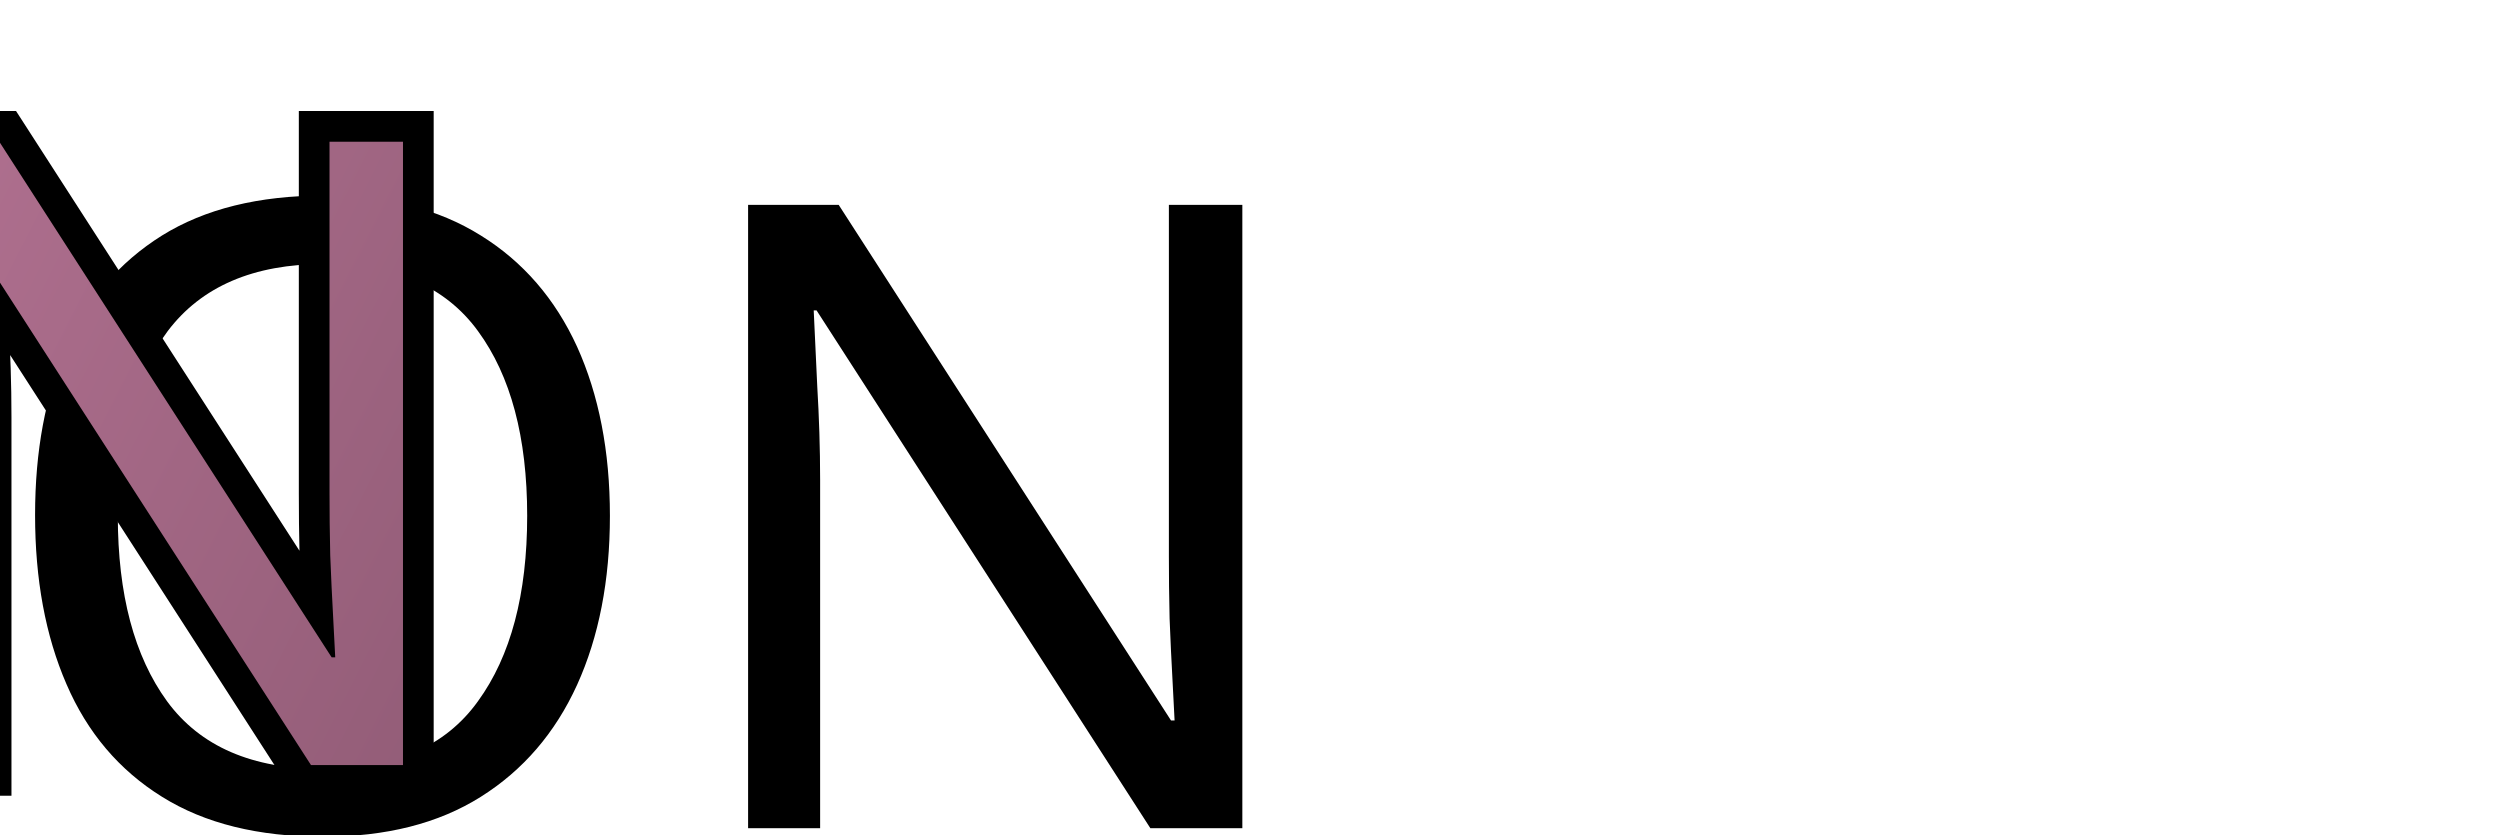
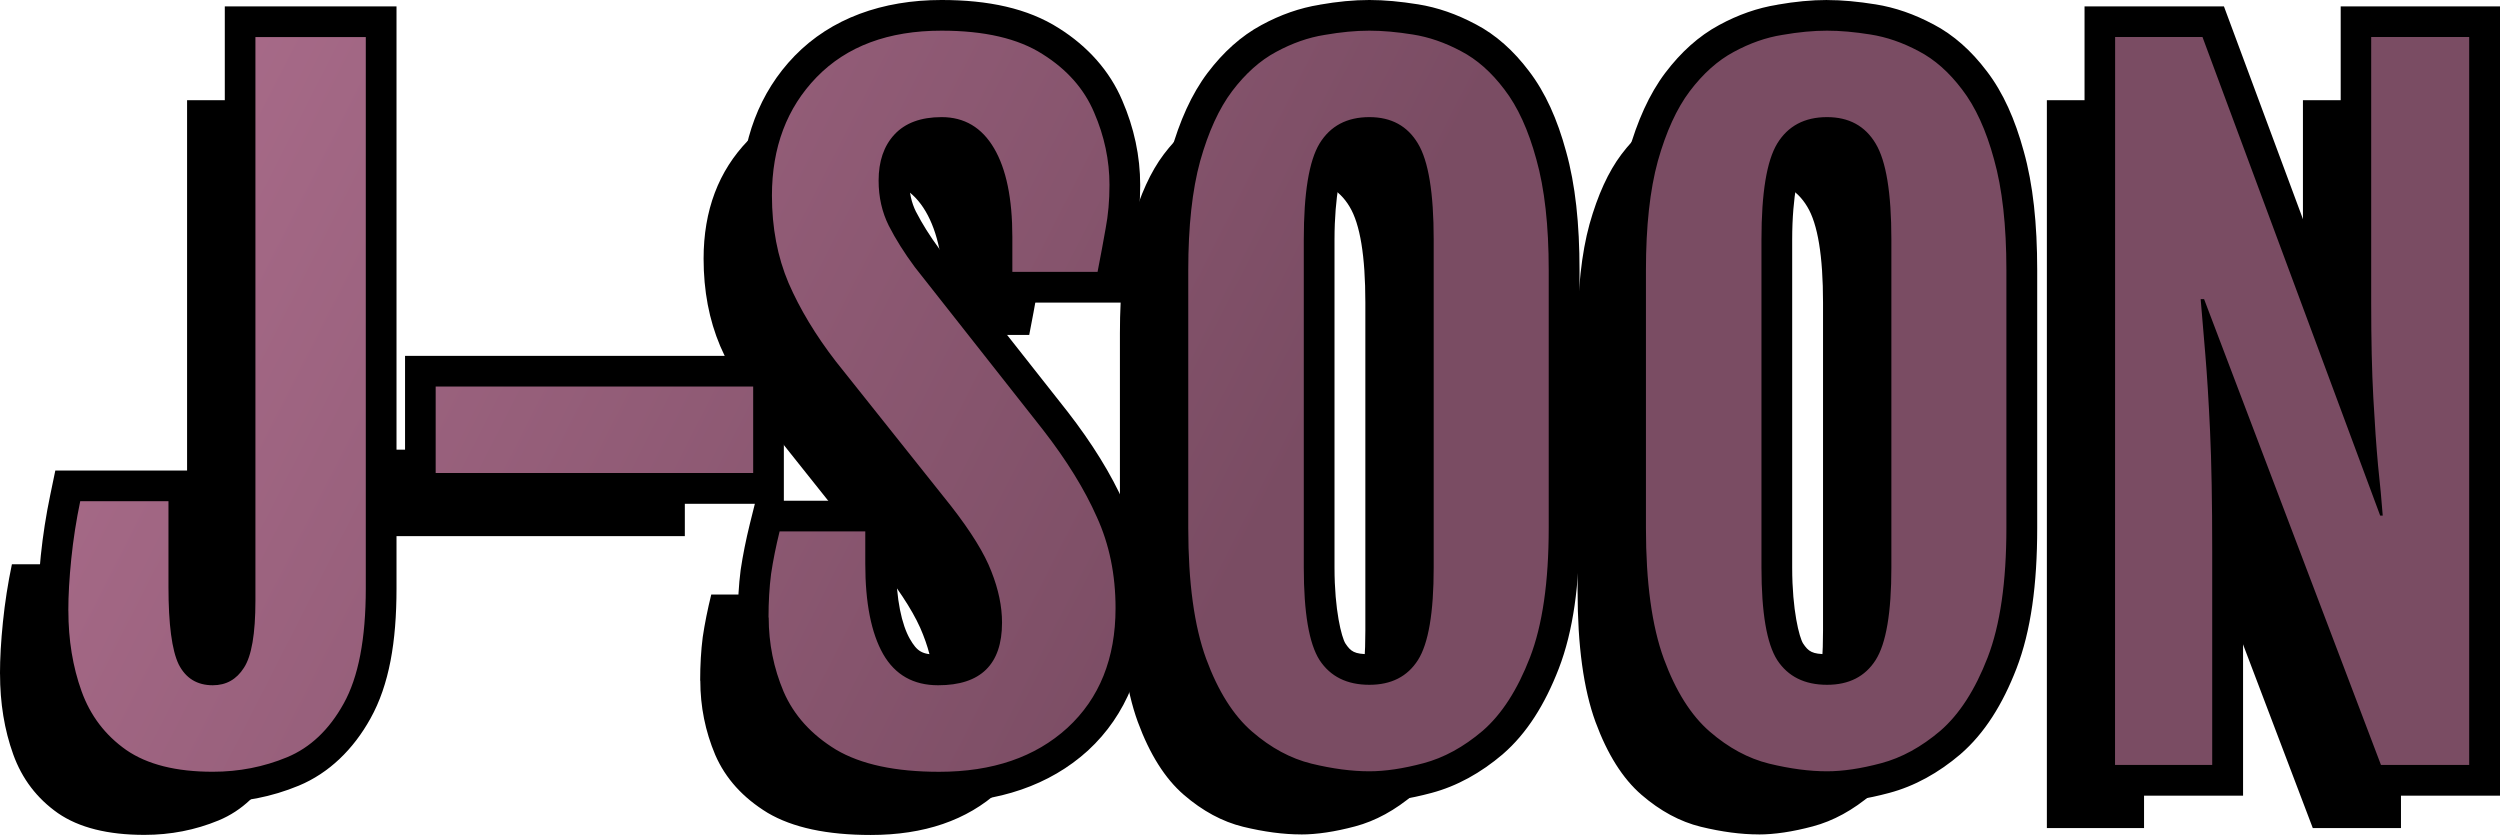
<svg xmlns="http://www.w3.org/2000/svg" xmlns:xlink="http://www.w3.org/1999/xlink" width="54.771mm" height="18.291mm" viewBox="0 0 54.771 18.291" version="1.1" id="svg1">
  <defs id="defs1">
    <linearGradient id="linearGradient1">
      <stop style="stop-color:#e191b8;stop-opacity:1;" offset="0.248" id="stop1" />
      <stop style="stop-color:#7a4c63;stop-opacity:1;" offset="0.748" id="stop6" />
    </linearGradient>
    <linearGradient xlink:href="#linearGradient1" id="linearGradient2" x1="23.082" y1="3.42" x2="110.455" y2="47.939" gradientUnits="userSpaceOnUse" gradientTransform="matrix(1.16929,0,0,1.16929,-47.21485,-4.456015)" />
  </defs>
-   <g id="g3" transform="translate(-47.36042,-1.649124)">
-     <text xml:space="preserve" style="font-style:normal;font-variant:normal;font-weight:normal;font-stretch:normal;font-size:19.121px;line-height:0;font-family:Poppins;-inkscape-font-specification:Poppins;text-align:end;word-spacing:0px;writing-mode:lr-tb;direction:ltr;text-anchor:end;fill:#000000;stroke:#da614c;stroke-width:1.345;paint-order:markers stroke fill" x="101.279" y="19.791" id="text1-2">
-       <tspan id="tspan1-6" x="101.279" y="19.791" style="font-style:normal;font-variant:normal;font-weight:normal;font-stretch:normal;font-size:19.121px;font-family:'Fjalla One';-inkscape-font-specification:'Fjalla One, Normal';font-variant-ligatures:normal;font-variant-caps:normal;font-variant-numeric:normal;font-variant-east-asian:normal;fill:#000000;stroke:none;stroke-width:1.345">J-SOON</tspan>
-     </text>
-     <g id="layer1" transform="translate(14.05633,-15.953)" style="stroke:#000000;stroke-opacity:1">
-       <g id="g8" style="stroke:#000000;stroke-opacity:1">
-         <text xml:space="preserve" style="font-style:normal;font-variant:normal;font-weight:normal;font-stretch:normal;font-size:19.121px;line-height:0;font-family:Poppins;-inkscape-font-specification:Poppins;text-align:end;word-spacing:0px;writing-mode:lr-tb;direction:ltr;text-anchor:end;fill:url(#linearGradient2);stroke:#000000;stroke-width:1.345;stroke-opacity:1;paint-order:markers stroke fill" x="88.72" y="34.361" id="text1">
-           <tspan id="tspan1" x="88.72" y="34.361" style="font-style:normal;font-variant:normal;font-weight:normal;font-stretch:normal;font-size:19.121px;font-family:'Fjalla One';-inkscape-font-specification:'Fjalla One, Normal';font-variant-ligatures:normal;font-variant-caps:normal;font-variant-numeric:normal;font-variant-east-asian:normal;fill:url(#linearGradient2);stroke:#000000;stroke-width:1.345;stroke-opacity:1">J-SOON</tspan>
-         </text>
+   <g id="g1">
+     <g id="g3" transform="translate(-47.36042,-1.649124)">
+       <path style="font-size:19.121px;line-height:0;font-family:'Fjalla One';-inkscape-font-specification:'Fjalla One, Normal';text-align:end;word-spacing:0px;text-anchor:end;stroke-width:1.345;paint-order:markers stroke fill" d="m 47.36,16.411 q 0,-0.504 0.065,-1.139 0.065,-0.635 0.196,-1.26 h 1.933 v 1.877 q 0,1.232 0.224,1.699 0.233,0.457 0.747,0.457 0.439,0 0.682,-0.383 0.252,-0.383 0.252,-1.466 V 3.844 h 2.418 V 15.926 q 0,1.653 -0.485,2.521 -0.476,0.859 -1.242,1.176 -0.766,0.317 -1.625,0.317 -1.204,0 -1.895,-0.476 -0.691,-0.485 -0.98,-1.288 -0.289,-0.803 -0.289,-1.765 z m 8.048,-3.016 v -1.895 h 6.956 v 1.895 z m 7.292,3.165 q 0,-0.514 0.056,-0.952 0.065,-0.439 0.187,-0.934 h 1.877 v 0.71 q 0,1.288 0.392,1.979 0.392,0.682 1.204,0.682 1.4,0 1.4,-1.372 0,-0.532 -0.233,-1.12 -0.224,-0.588 -0.887,-1.438 L 64.175,10.949 Q 63.513,10.09 63.139,9.231 62.775,8.372 62.775,7.317 q 0,-1.587 0.98,-2.596 0.99,-1.018 2.736,-1.018 1.41,0 2.213,0.514 0.803,0.504 1.13,1.279 0.336,0.775 0.336,1.587 0,0.514 -0.084,0.952 -0.075,0.429 -0.177,0.952 H 68.041 V 8.223 q 0,-1.26 -0.401,-1.942 -0.401,-0.682 -1.148,-0.682 -0.682,0 -1.036,0.383 -0.345,0.373 -0.345,1.008 0,0.542 0.224,0.99 0.224,0.439 0.57,0.906 l 2.81,3.567 q 0.775,0.999 1.176,1.905 0.411,0.896 0.411,1.998 0,1.653 -1.055,2.624 -1.055,0.962 -2.81,0.962 -1.438,0 -2.259,-0.485 -0.812,-0.495 -1.148,-1.27 -0.327,-0.775 -0.327,-1.625 z m 13.164,3.37 q -0.579,0 -1.27,-0.168 -0.682,-0.168 -1.298,-0.7 -0.616,-0.532 -1.008,-1.597 -0.392,-1.074 -0.392,-2.866 V 8.951 q 0,-1.438 0.261,-2.39 0.271,-0.962 0.7,-1.531 0.439,-0.579 0.962,-0.859 0.532,-0.289 1.064,-0.373 0.532,-0.093 0.98,-0.093 0.429,0 0.952,0.084 0.532,0.084 1.055,0.364 0.523,0.271 0.952,0.84 0.439,0.57 0.7,1.531 0.271,0.962 0.271,2.427 v 5.649 q 0,1.774 -0.411,2.838 -0.411,1.064 -1.036,1.606 -0.626,0.532 -1.298,0.71 -0.663,0.177 -1.186,0.177 z m 0,-1.895 q 0.719,0 1.064,-0.542 0.345,-0.542 0.345,-2.026 V 8.279 q 0,-1.531 -0.345,-2.101 -0.345,-0.579 -1.064,-0.579 -0.738,0 -1.092,0.579 -0.345,0.57 -0.345,2.101 v 7.189 q 0,1.485 0.345,2.026 0.355,0.542 1.092,0.542 z m 10.027,1.895 q -0.579,0 -1.27,-0.168 -0.682,-0.168 -1.298,-0.7 -0.616,-0.532 -1.008,-1.597 -0.392,-1.074 -0.392,-2.866 V 8.951 q 0,-1.438 0.261,-2.39 0.271,-0.962 0.7,-1.531 0.439,-0.579 0.962,-0.859 0.532,-0.289 1.064,-0.373 0.532,-0.093 0.98,-0.093 0.429,0 0.952,0.084 0.532,0.084 1.055,0.364 0.523,0.271 0.952,0.84 0.439,0.57 0.7,1.531 0.271,0.962 0.271,2.427 v 5.649 q 0,1.774 -0.411,2.838 -0.411,1.064 -1.036,1.606 -0.626,0.532 -1.298,0.71 -0.663,0.177 -1.186,0.177 z m 0,-1.895 q 0.719,0 1.064,-0.542 0.345,-0.542 0.345,-2.026 V 8.279 q 0,-1.531 -0.345,-2.101 -0.345,-0.579 -1.064,-0.579 -0.738,0 -1.092,0.579 -0.345,0.57 -0.345,2.101 v 7.189 q 0,1.485 0.345,2.026 0.355,0.542 1.092,0.542 z M 92.204,3.844 h 1.914 l 3.893,10.485 h 0.056 q -0.037,-0.495 -0.103,-1.102 -0.056,-0.616 -0.103,-1.475 -0.047,-0.859 -0.047,-2.091 V 3.844 H 99.962 V 19.791 H 98.03 L 94.155,9.586 h -0.075 q 0.047,0.56 0.103,1.223 0.056,0.663 0.103,1.671 0.047,1.008 0.047,2.624 v 4.687 h -2.129 z" id="text1-2" aria-label="J-SOON" />
+       <g id="layer1" transform="translate(14.05633,-15.953)" style="stroke:#000000;stroke-opacity:1">
+         <g id="g8" style="stroke:#000000;stroke-opacity:1">
+           <g id="text1" style="opacity:1">
+             <path style="font-size:19.121px;line-height:0;font-family:'Fjalla One';-inkscape-font-specification:'Fjalla One, Normal';text-align:end;word-spacing:0px;baseline-shift:baseline;text-anchor:end;display:inline;overflow:visible;vector-effect:none;stroke:none;paint-order:markers stroke fill;enable-background:accumulate;stop-color:#000000;stop-opacity:1" d="m 53.932,17.602 c -1.295,0 -2.419,0.403 -3.217,1.223 -0.776,0.799 -1.172,1.866 -1.172,3.062 0,0.781 0.137,1.514 0.418,2.178 l 0.002,0.002 v 0.004 c 0.274,0.631 0.65,1.249 1.121,1.859 l 0.004,0.004 2.523,3.17 c 0.415,0.533 0.676,0.972 0.785,1.258 l 0.002,0.004 v 0.006 c 0.13,0.328 0.188,0.615 0.188,0.871 0,0.343 -0.075,0.479 -0.148,0.551 -0.073,0.072 -0.223,0.15 -0.58,0.15 -0.353,0 -0.46,-0.067 -0.621,-0.346 C 53.064,31.293 52.934,30.744 52.934,29.955 V 28.572 H 50.477 V 25.399 H 42.178 v 3.24 h 7.664 l -0.111,0.445 c -0.085,0.347 -0.152,0.68 -0.199,0.996 v 0.006 l -0.002,0.008 c -0.042,0.325 -0.061,0.67 -0.061,1.037 0,0.653 0.127,1.287 0.379,1.885 l 0.002,0.004 0.002,0.004 c 0.282,0.65 0.775,1.187 1.414,1.576 l 0.004,0.002 0.004,0.002 c 0.696,0.411 1.567,0.58 2.602,0.58 1.293,0 2.423,-0.373 3.264,-1.139 h 0.002 v -0.002 c 0.843,-0.776 1.273,-1.872 1.273,-3.117 0,-0.817 -0.156,-1.585 -0.473,-2.277 -0.295,-0.665 -0.715,-1.34 -1.256,-2.037 l -0.002,-0.002 -1.875,-2.379 -0.924,-1.174 C 53.674,22.771 53.505,22.499 53.375,22.246 c -3.64e-4,-7.13e-4 -0.002,-0.001 -0.002,-0.002 -0.099,-0.2 -0.15,-0.418 -0.15,-0.684 0,-0.301 0.065,-0.441 0.166,-0.551 0.091,-0.098 0.214,-0.168 0.543,-0.168 0.293,0 0.393,0.054 0.568,0.352 0.176,0.298 0.309,0.831 0.309,1.6 v 1.438 h 3.094 L 58.008,23.688 c 0.069,-0.349 0.129,-0.665 0.18,-0.955 0.065,-0.34 0.096,-0.699 0.096,-1.078 0,-0.633 -0.135,-1.257 -0.393,-1.852 -0.274,-0.647 -0.758,-1.186 -1.387,-1.582 -0.686,-0.438 -1.551,-0.619 -2.572,-0.619 z m 9.373,0 c -0.342,0 -0.702,0.035 -1.084,0.102 -0.001,2.21e-4 -0.003,0.002 -0.004,0.002 -0.435,0.069 -0.863,0.22 -1.273,0.443 -4.17e-4,2.24e-4 -0.002,-2.23e-4 -0.002,0 -7.58e-4,4.12e-4 -0.001,0.002 -0.002,0.002 -0.448,0.241 -0.838,0.597 -1.176,1.043 v 0.002 h -0.002 c -0.355,0.471 -0.614,1.057 -0.811,1.754 v 0.002 0.002 c -0.197,0.718 -0.285,1.569 -0.285,2.568 v 5.648 c 0,1.244 0.129,2.269 0.432,3.098 l 0.002,0.002 c 0.288,0.783 0.674,1.419 1.199,1.873 0.477,0.412 1.007,0.703 1.576,0.844 h 0.002 c 0.502,0.122 0.977,0.188 1.428,0.188 0.425,0 0.877,-0.071 1.361,-0.201 0.557,-0.148 1.08,-0.439 1.559,-0.846 l 0.002,-0.002 0.002,-0.002 c 0.527,-0.456 0.923,-1.092 1.225,-1.873 0.319,-0.827 0.455,-1.846 0.455,-3.08 v -5.648 c 0,-1.016 -0.091,-1.878 -0.295,-2.604 -0.19,-0.7 -0.452,-1.29 -0.816,-1.764 -0.331,-0.438 -0.719,-0.79 -1.166,-1.023 -5.61e-4,-3.01e-4 -0.001,3.01e-4 -0.002,0 -0.407,-0.218 -0.83,-0.367 -1.264,-0.436 h -0.002 c -0.376,-0.06 -0.729,-0.094 -1.059,-0.094 z m 10.029,0 c -0.342,0 -0.704,0.035 -1.086,0.102 -0.001,2.21e-4 -0.003,0.002 -0.004,0.002 -0.435,0.069 -0.863,0.22 -1.273,0.443 -4.17e-4,2.24e-4 -0.002,-2.23e-4 -0.002,0 -7.58e-4,4.12e-4 -0.001,0.002 -0.002,0.002 -0.448,0.241 -0.838,0.597 -1.176,1.043 v 0.002 h -0.002 c -0.355,0.471 -0.614,1.057 -0.811,1.754 v 0.002 0.002 c -0.197,0.718 -0.285,1.569 -0.285,2.568 v 5.648 c 0,1.244 0.129,2.269 0.432,3.098 h 0.002 v 0.002 c 0.288,0.783 0.674,1.419 1.199,1.873 0.477,0.412 1.007,0.703 1.576,0.844 h 0.002 c 0.502,0.122 0.979,0.188 1.43,0.188 0.425,0 0.875,-0.071 1.359,-0.201 0.557,-0.148 1.08,-0.439 1.559,-0.846 l 0.002,-0.002 0.002,-0.002 c 0.527,-0.456 0.923,-1.092 1.225,-1.873 0.319,-0.827 0.455,-1.846 0.455,-3.08 v -5.648 c 0,-1.018 -0.091,-1.881 -0.295,-2.607 -0.19,-0.696 -0.449,-1.284 -0.811,-1.756 l -0.002,-0.002 c -0.332,-0.44 -0.722,-0.791 -1.17,-1.025 -5.62e-4,-3.01e-4 -0.001,3.01e-4 -0.002,0 -0.407,-0.218 -0.83,-0.367 -1.264,-0.436 h -0.002 c -0.376,-0.06 -0.727,-0.094 -1.057,-0.094 z m -35.105,0.141 v 13.025 c 0,0.67 -0.135,1.084 -0.143,1.096 l -0.002,0.004 -0.004,0.006 c -0.064,0.1 -0.016,0.07 -0.113,0.07 -0.137,0 -0.089,0.022 -0.143,-0.088 -0.05,-0.109 -0.156,-0.622 -0.156,-1.396 v -2.549 h -3.152 l -0.111,0.535 c -0.092,0.44 -0.161,0.882 -0.207,1.328 -0.045,0.441 -0.068,0.842 -0.068,1.207 0,0.709 0.108,1.378 0.33,1.994 0.236,0.655 0.657,1.211 1.225,1.609 l 0.004,0.002 0.002,0.002 c 0.611,0.421 1.386,0.596 2.277,0.596 0.655,0 1.288,-0.123 1.881,-0.369 0.663,-0.275 1.198,-0.797 1.572,-1.473 0.411,-0.737 0.57,-1.68 0.57,-2.846 V 17.742 Z m 40.744,0 v 17.291 h 3.473 v -5.359 c 0,-0.594 -0.016,-0.981 -0.025,-1.455 l 2.586,6.814 h 3.07 V 17.742 h -3.492 v 6.488 c 0,0.166 0.009,0.27 0.01,0.426 l -2.568,-6.914 z m -25.041,1.205 c 0.858,0 1.467,0.16 1.852,0.406 l 0.002,0.002 0.002,0.002 c 0.439,0.275 0.706,0.588 0.867,0.971 l 0.002,0.004 0.002,0.002 c 0.19,0.438 0.279,0.872 0.279,1.32 0,0.306 -0.025,0.581 -0.072,0.826 v 0.006 l -0.002,0.006 c -0.021,0.118 -0.048,0.265 -0.072,0.395 h -0.637 v -0.094 c 0,-0.912 -0.135,-1.673 -0.494,-2.283 -0.36,-0.611 -1.026,-1.012 -1.729,-1.012 -0.58,0 -1.147,0.185 -1.529,0.598 -0.359,0.388 -0.525,0.92 -0.525,1.465 0,0.454 0.097,0.895 0.295,1.291 l 0.002,0.002 0.002,0.002 c 0.169,0.331 0.378,0.664 0.627,1 l 0.006,0.008 2.816,3.576 c 0.489,0.631 0.851,1.22 1.09,1.76 l 0.002,0.004 0.002,0.004 c 0.23,0.503 0.35,1.068 0.35,1.719 0,0.959 -0.274,1.61 -0.838,2.129 -0.566,0.515 -1.309,0.783 -2.355,0.783 -0.88,0 -1.51,-0.154 -1.91,-0.389 -0.44,-0.268 -0.711,-0.576 -0.877,-0.955 v -0.002 C 50.905,32.057 50.812,31.61 50.812,31.131 c 0,-0.316 0.018,-0.603 0.051,-0.861 2.22e-4,-0.002 -2.23e-4,-0.004 0,-0.006 0.016,-0.107 0.049,-0.232 0.07,-0.346 h 0.654 v 0.037 c 0,0.927 0.13,1.694 0.48,2.311 v 0.002 l 0.002,0.002 c 0.361,0.628 1.058,1.018 1.787,1.018 0.577,0 1.128,-0.15 1.521,-0.535 0.393,-0.386 0.551,-0.938 0.551,-1.51 0,-0.452 -0.1,-0.909 -0.281,-1.365 -0.19,-0.496 -0.517,-1.011 -0.98,-1.605 l -0.002,-0.004 -2.518,-3.158 -0.002,-0.002 -0.004,-0.006 c -0.409,-0.531 -0.721,-1.055 -0.943,-1.566 -3.26e-4,-7.49e-4 -0.002,-0.001 -0.002,-0.002 -0.203,-0.48 -0.309,-1.023 -0.309,-1.646 0,-0.919 0.259,-1.579 0.789,-2.125 0.522,-0.537 1.221,-0.814 2.254,-0.814 z m 9.373,0 c 0.242,0 0.526,0.023 0.846,0.074 h 0.002 v 0.002 c 0.275,0.043 0.554,0.136 0.844,0.291 l 0.004,0.002 0.004,0.004 c 0.244,0.127 0.486,0.331 0.725,0.646 l 0.002,0.004 0.002,0.002 c 0.22,0.286 0.426,0.715 0.584,1.297 l 0.002,0.004 v 0.002 c 0.156,0.555 0.246,1.31 0.246,2.246 v 5.648 c 0,1.131 -0.137,2.003 -0.365,2.596 -0.246,0.637 -0.541,1.072 -0.848,1.338 -0.354,0.3 -0.694,0.481 -1.031,0.57 h -0.002 c -0.399,0.107 -0.741,0.154 -1.014,0.154 -0.32,0 -0.69,-0.047 -1.107,-0.148 h -0.002 C 61.856,33.596 61.522,33.422 61.178,33.125 60.882,32.869 60.596,32.442 60.361,31.807 v -0.002 c -0.22,-0.603 -0.352,-1.49 -0.352,-2.635 v -5.648 c 0,-0.917 0.087,-1.659 0.238,-2.211 1.32e-4,-4.82e-4 -1.32e-4,-0.002 0,-0.002 0.164,-0.581 0.371,-1.015 0.588,-1.303 0.246,-0.325 0.495,-0.539 0.742,-0.672 l 0.002,-0.002 h 0.002 c 0.296,-0.161 0.576,-0.258 0.848,-0.301 h 0.006 l 0.006,-0.002 c 0.323,-0.057 0.611,-0.082 0.863,-0.082 z m 10.029,0 c 0.242,0 0.524,0.023 0.844,0.074 h 0.002 v 0.002 c 0.275,0.043 0.554,0.136 0.844,0.291 l 0.004,0.002 0.004,0.004 c 0.244,0.127 0.486,0.331 0.725,0.646 l 0.002,0.004 0.002,0.002 c 0.22,0.286 0.426,0.715 0.584,1.297 l 0.002,0.004 v 0.002 c 0.156,0.555 0.246,1.31 0.246,2.246 v 5.648 c 0,1.131 -0.137,2.003 -0.365,2.596 -0.246,0.637 -0.541,1.072 -0.848,1.338 -0.354,0.3 -0.694,0.481 -1.031,0.57 h -0.002 c -0.399,0.107 -0.739,0.154 -1.012,0.154 -0.32,0 -0.692,-0.047 -1.109,-0.148 h -0.002 C 71.883,33.596 71.549,33.422 71.205,33.125 70.909,32.869 70.623,32.442 70.389,31.807 v -0.002 c -0.22,-0.603 -0.352,-1.49 -0.352,-2.635 v -5.648 c 0,-0.917 0.087,-1.659 0.238,-2.211 1.32e-4,-4.82e-4 -1.32e-4,-0.002 0,-0.002 0.164,-0.581 0.371,-1.015 0.588,-1.303 0.246,-0.325 0.495,-0.539 0.742,-0.672 l 0.002,-0.002 h 0.002 c 0.296,-0.161 0.576,-0.258 0.848,-0.301 h 0.006 l 0.006,-0.002 c 0.323,-0.057 0.613,-0.082 0.865,-0.082 z m -33.762,0.139 h 1.074 v 11.41 c 0,1.036 -0.165,1.773 -0.4,2.193 l -0.002,0.002 c -0.26,0.47 -0.552,0.733 -0.91,0.881 -0.428,0.178 -0.877,0.266 -1.367,0.266 -0.713,0 -1.201,-0.144 -1.512,-0.357 h -0.002 c -0.351,-0.248 -0.581,-0.549 -0.73,-0.963 -0.164,-0.455 -0.25,-0.963 -0.25,-1.537 0,-0.307 0.021,-0.663 0.062,-1.068 0.023,-0.221 0.066,-0.439 0.102,-0.658 h 0.686 v 1.205 c 0,0.862 0.042,1.471 0.291,1.99 l 0.004,0.008 0.004,0.006 c 0.246,0.483 0.804,0.824 1.346,0.824 0.487,0 0.984,-0.285 1.244,-0.693 0.324,-0.497 0.361,-1.055 0.361,-1.826 z m 40.744,0 h 0.775 l 3.893,10.486 h 1.248 l -0.055,-0.723 c -0.025,-0.336 -0.06,-0.707 -0.104,-1.113 v -0.01 c -0.036,-0.398 -0.069,-0.878 -0.1,-1.441 -0.03,-0.555 -0.047,-1.242 -0.047,-2.055 v -5.145 h 0.803 v 14.604 H 85.934 L 82.061,23.484 h -1.27 l 0.061,0.729 c 0.031,0.374 0.064,0.781 0.102,1.223 0.036,0.429 0.071,0.98 0.102,1.646 0.03,0.656 0.047,1.521 0.047,2.592 v 4.016 h -0.785 z m -17.012,0.412 c -0.668,0 -1.319,0.336 -1.664,0.898 l -0.002,0.002 v 0.002 c -0.369,0.608 -0.443,1.378 -0.443,2.449 v 7.189 c 0,1.042 0.071,1.791 0.451,2.387 l 0.002,0.004 0.002,0.004 c 0.354,0.54 0.998,0.844 1.654,0.844 0.648,0 1.289,-0.312 1.633,-0.852 0.38,-0.596 0.449,-1.345 0.449,-2.387 v -7.189 c 0,-1.07 -0.074,-1.838 -0.441,-2.445 -0.336,-0.561 -0.982,-0.906 -1.641,-0.906 z m 10.029,0 c -0.668,0 -1.321,0.336 -1.666,0.898 l -0.002,0.002 v 0.002 c -0.369,0.608 -0.443,1.378 -0.443,2.449 v 7.189 c 0,1.042 0.071,1.791 0.451,2.387 l 0.002,0.004 0.002,0.004 c 0.354,0.54 1,0.844 1.656,0.844 0.648,0 1.287,-0.312 1.631,-0.852 0.38,-0.596 0.451,-1.345 0.451,-2.387 v -7.189 c 0,-1.07 -0.076,-1.838 -0.443,-2.445 -0.336,-0.561 -0.98,-0.906 -1.639,-0.906 z m -10.029,1.344 c 0.299,0 0.363,0.042 0.488,0.252 v 0.002 l 0.002,0.002 c 0.092,0.151 0.248,0.782 0.248,1.752 v 7.189 c 0,0.938 -0.16,1.538 -0.24,1.664 -0.117,0.183 -0.188,0.23 -0.498,0.23 -0.325,0 -0.407,-0.057 -0.525,-0.236 -0.081,-0.129 -0.238,-0.724 -0.238,-1.658 v -7.189 c 0,-0.969 0.154,-1.598 0.246,-1.75 0.128,-0.209 0.202,-0.258 0.518,-0.258 z m 10.029,0 c 0.299,0 0.361,0.042 0.486,0.252 l 0.002,0.002 v 0.002 c 0.092,0.151 0.248,0.782 0.248,1.752 v 7.189 c 0,0.938 -0.16,1.538 -0.24,1.664 -0.117,0.183 -0.186,0.23 -0.496,0.23 -0.325,0 -0.409,-0.057 -0.527,-0.236 -0.081,-0.129 -0.238,-0.724 -0.238,-1.658 v -7.189 c 0,-0.969 0.156,-1.598 0.248,-1.75 1.01e-4,-1.66e-4 -1e-4,-0.002 0,-0.002 0.127,-0.207 0.203,-0.256 0.518,-0.256 z m -29.812,5.9 h 5.611 v 0.551 h -5.611 z" id="path2" />
+             <path style="font-size:19.121px;line-height:0;font-family:'Fjalla One';-inkscape-font-specification:'Fjalla One, Normal';text-align:end;word-spacing:0px;baseline-shift:baseline;text-anchor:end;display:inline;overflow:visible;vector-effect:none;fill:url(#linearGradient2);stroke:none;paint-order:markers stroke fill;enable-background:accumulate;stop-color:#000000;stop-opacity:1" d="m 34.801,30.981 q 0,-0.504 0.065,-1.139 0.065,-0.635 0.196,-1.26 h 1.933 v 1.877 q 0,1.232 0.224,1.699 0.233,0.457 0.747,0.457 0.439,0 0.682,-0.383 0.252,-0.383 0.252,-1.466 V 18.414 h 2.418 V 30.496 q 0,1.653 -0.485,2.521 -0.476,0.859 -1.242,1.176 -0.766,0.317 -1.625,0.317 -1.204,0 -1.895,-0.476 -0.691,-0.485 -0.98,-1.288 -0.289,-0.803 -0.289,-1.765 z m 8.048,-3.016 v -1.895 h 6.956 v 1.895 z m 7.292,3.165 q 0,-0.514 0.056,-0.952 0.065,-0.439 0.187,-0.934 h 1.877 v 0.71 q 0,1.288 0.392,1.979 0.392,0.682 1.204,0.682 1.4,0 1.4,-1.372 0,-0.532 -0.233,-1.12 -0.224,-0.588 -0.887,-1.438 l -2.521,-3.165 q -0.663,-0.859 -1.036,-1.718 -0.364,-0.859 -0.364,-1.914 0,-1.587 0.98,-2.596 0.99,-1.018 2.736,-1.018 1.41,0 2.213,0.514 0.803,0.504 1.13,1.279 0.336,0.775 0.336,1.587 0,0.514 -0.084,0.952 -0.075,0.429 -0.177,0.952 h -1.867 v -0.766 q 0,-1.26 -0.401,-1.942 -0.401,-0.682 -1.148,-0.682 -0.682,0 -1.036,0.383 -0.345,0.373 -0.345,1.008 0,0.542 0.224,0.99 0.224,0.439 0.57,0.906 l 2.81,3.567 q 0.775,0.999 1.176,1.905 0.411,0.896 0.411,1.998 0,1.653 -1.055,2.624 -1.055,0.962 -2.81,0.962 -1.438,0 -2.259,-0.485 -0.812,-0.495 -1.148,-1.27 -0.327,-0.775 -0.327,-1.625 z m 13.164,3.37 q -0.579,0 -1.27,-0.168 -0.682,-0.168 -1.298,-0.7 -0.616,-0.532 -1.008,-1.597 -0.392,-1.074 -0.392,-2.866 v -5.649 q 0,-1.438 0.261,-2.39 0.271,-0.962 0.7,-1.531 0.439,-0.579 0.962,-0.859 0.532,-0.289 1.064,-0.373 0.532,-0.093 0.98,-0.093 0.429,0 0.952,0.084 0.532,0.084 1.055,0.364 0.523,0.271 0.952,0.84 0.439,0.57 0.7,1.531 0.271,0.962 0.271,2.427 v 5.649 q 0,1.774 -0.411,2.838 -0.411,1.064 -1.036,1.606 -0.626,0.532 -1.298,0.71 -0.663,0.177 -1.186,0.177 z m 0,-1.895 q 0.719,0 1.064,-0.542 0.345,-0.542 0.345,-2.026 v -7.189 q 0,-1.531 -0.345,-2.101 -0.345,-0.579 -1.064,-0.579 -0.738,0 -1.092,0.579 -0.345,0.57 -0.345,2.101 v 7.189 q 0,1.485 0.345,2.026 0.355,0.542 1.092,0.542 z m 10.027,1.895 q -0.579,0 -1.27,-0.168 -0.682,-0.168 -1.298,-0.7 -0.616,-0.532 -1.008,-1.597 -0.392,-1.074 -0.392,-2.866 v -5.649 q 0,-1.438 0.261,-2.39 0.271,-0.962 0.7,-1.531 0.439,-0.579 0.962,-0.859 0.532,-0.289 1.064,-0.373 0.532,-0.093 0.98,-0.093 0.429,0 0.952,0.084 0.532,0.084 1.055,0.364 0.523,0.271 0.952,0.84 0.439,0.57 0.7,1.531 0.271,0.962 0.271,2.427 v 5.649 q 0,1.774 -0.411,2.838 -0.411,1.064 -1.036,1.606 -0.626,0.532 -1.298,0.71 -0.663,0.177 -1.186,0.177 z m 0,-1.895 q 0.719,0 1.064,-0.542 0.345,-0.542 0.345,-2.026 v -7.189 q 0,-1.531 -0.345,-2.101 -0.345,-0.579 -1.064,-0.579 -0.738,0 -1.092,0.579 -0.345,0.57 -0.345,2.101 v 7.189 q 0,1.485 0.345,2.026 0.355,0.542 1.092,0.542 z m 6.311,-14.192 h 1.914 l 3.893,10.485 h 0.056 q -0.037,-0.495 -0.103,-1.102 -0.056,-0.616 -0.103,-1.475 -0.047,-0.859 -0.047,-2.091 v -5.817 h 2.147 v 15.947 h -1.933 l -3.875,-10.205 h -0.075 q 0.047,0.56 0.103,1.223 0.056,0.663 0.103,1.671 0.047,1.008 0.047,2.624 v 4.687 h -2.129 z" id="path3" />
+           </g>
+         </g>
      </g>
    </g>
  </g>
</svg>
